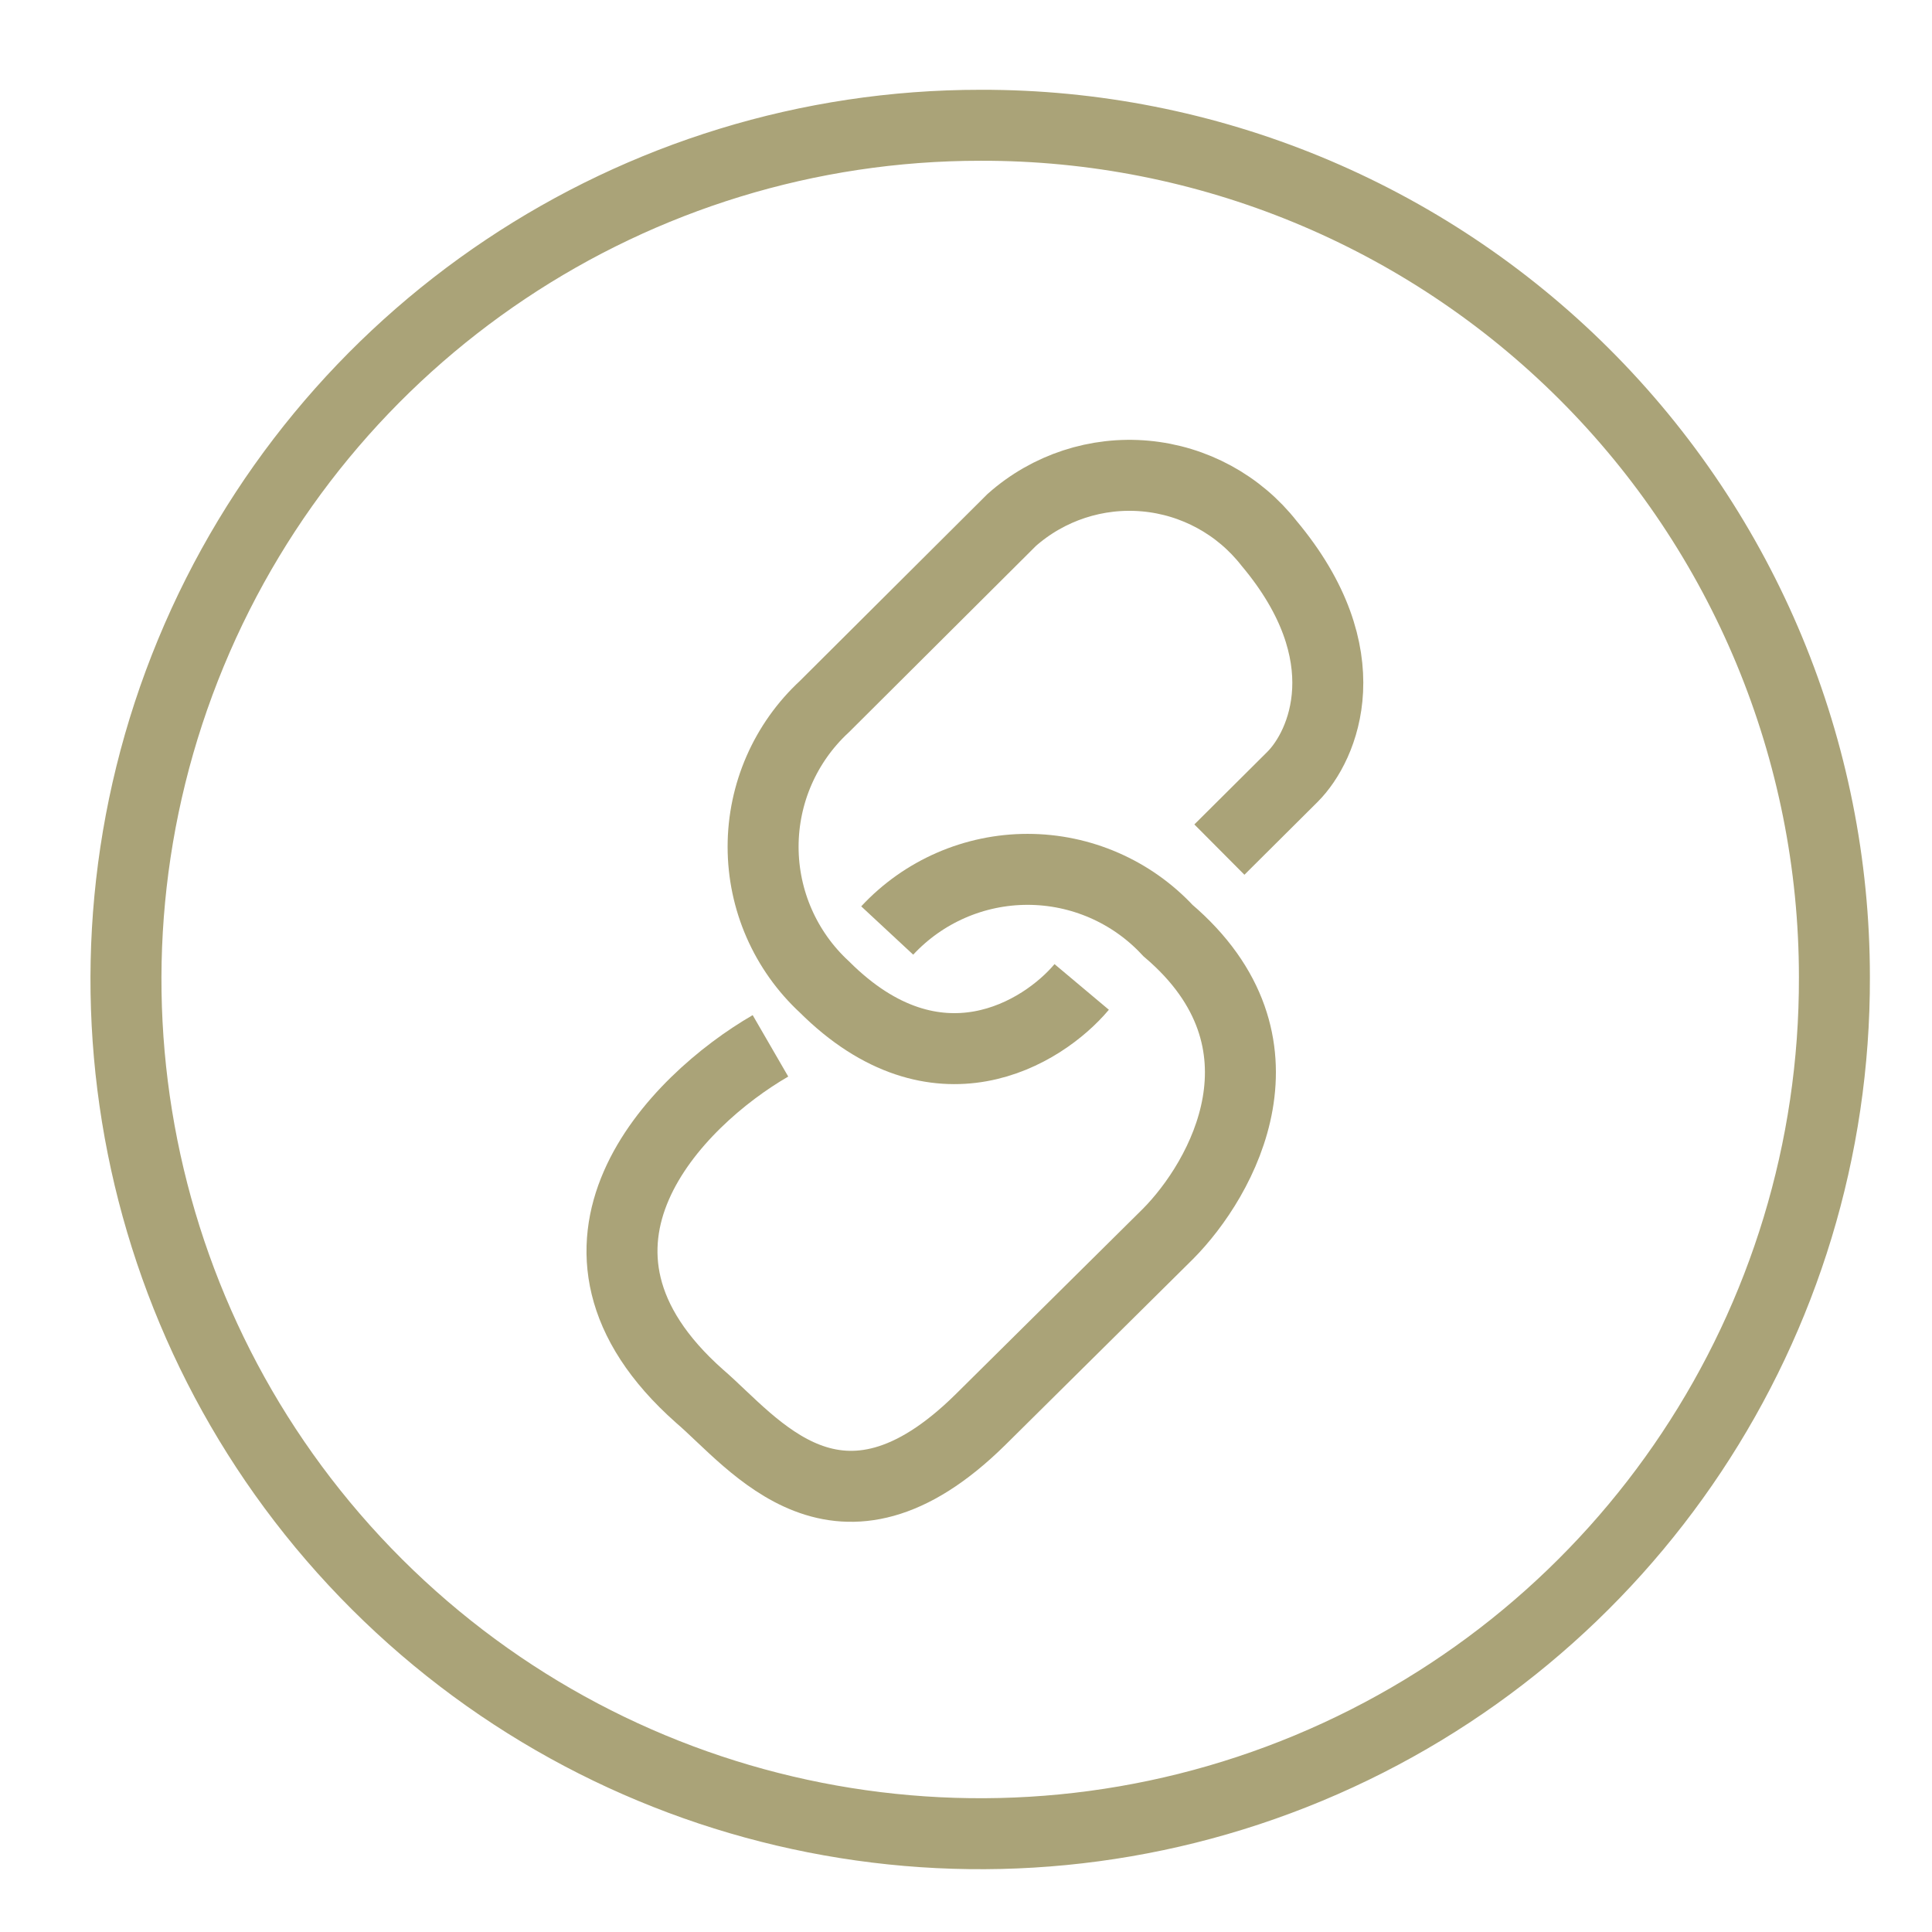
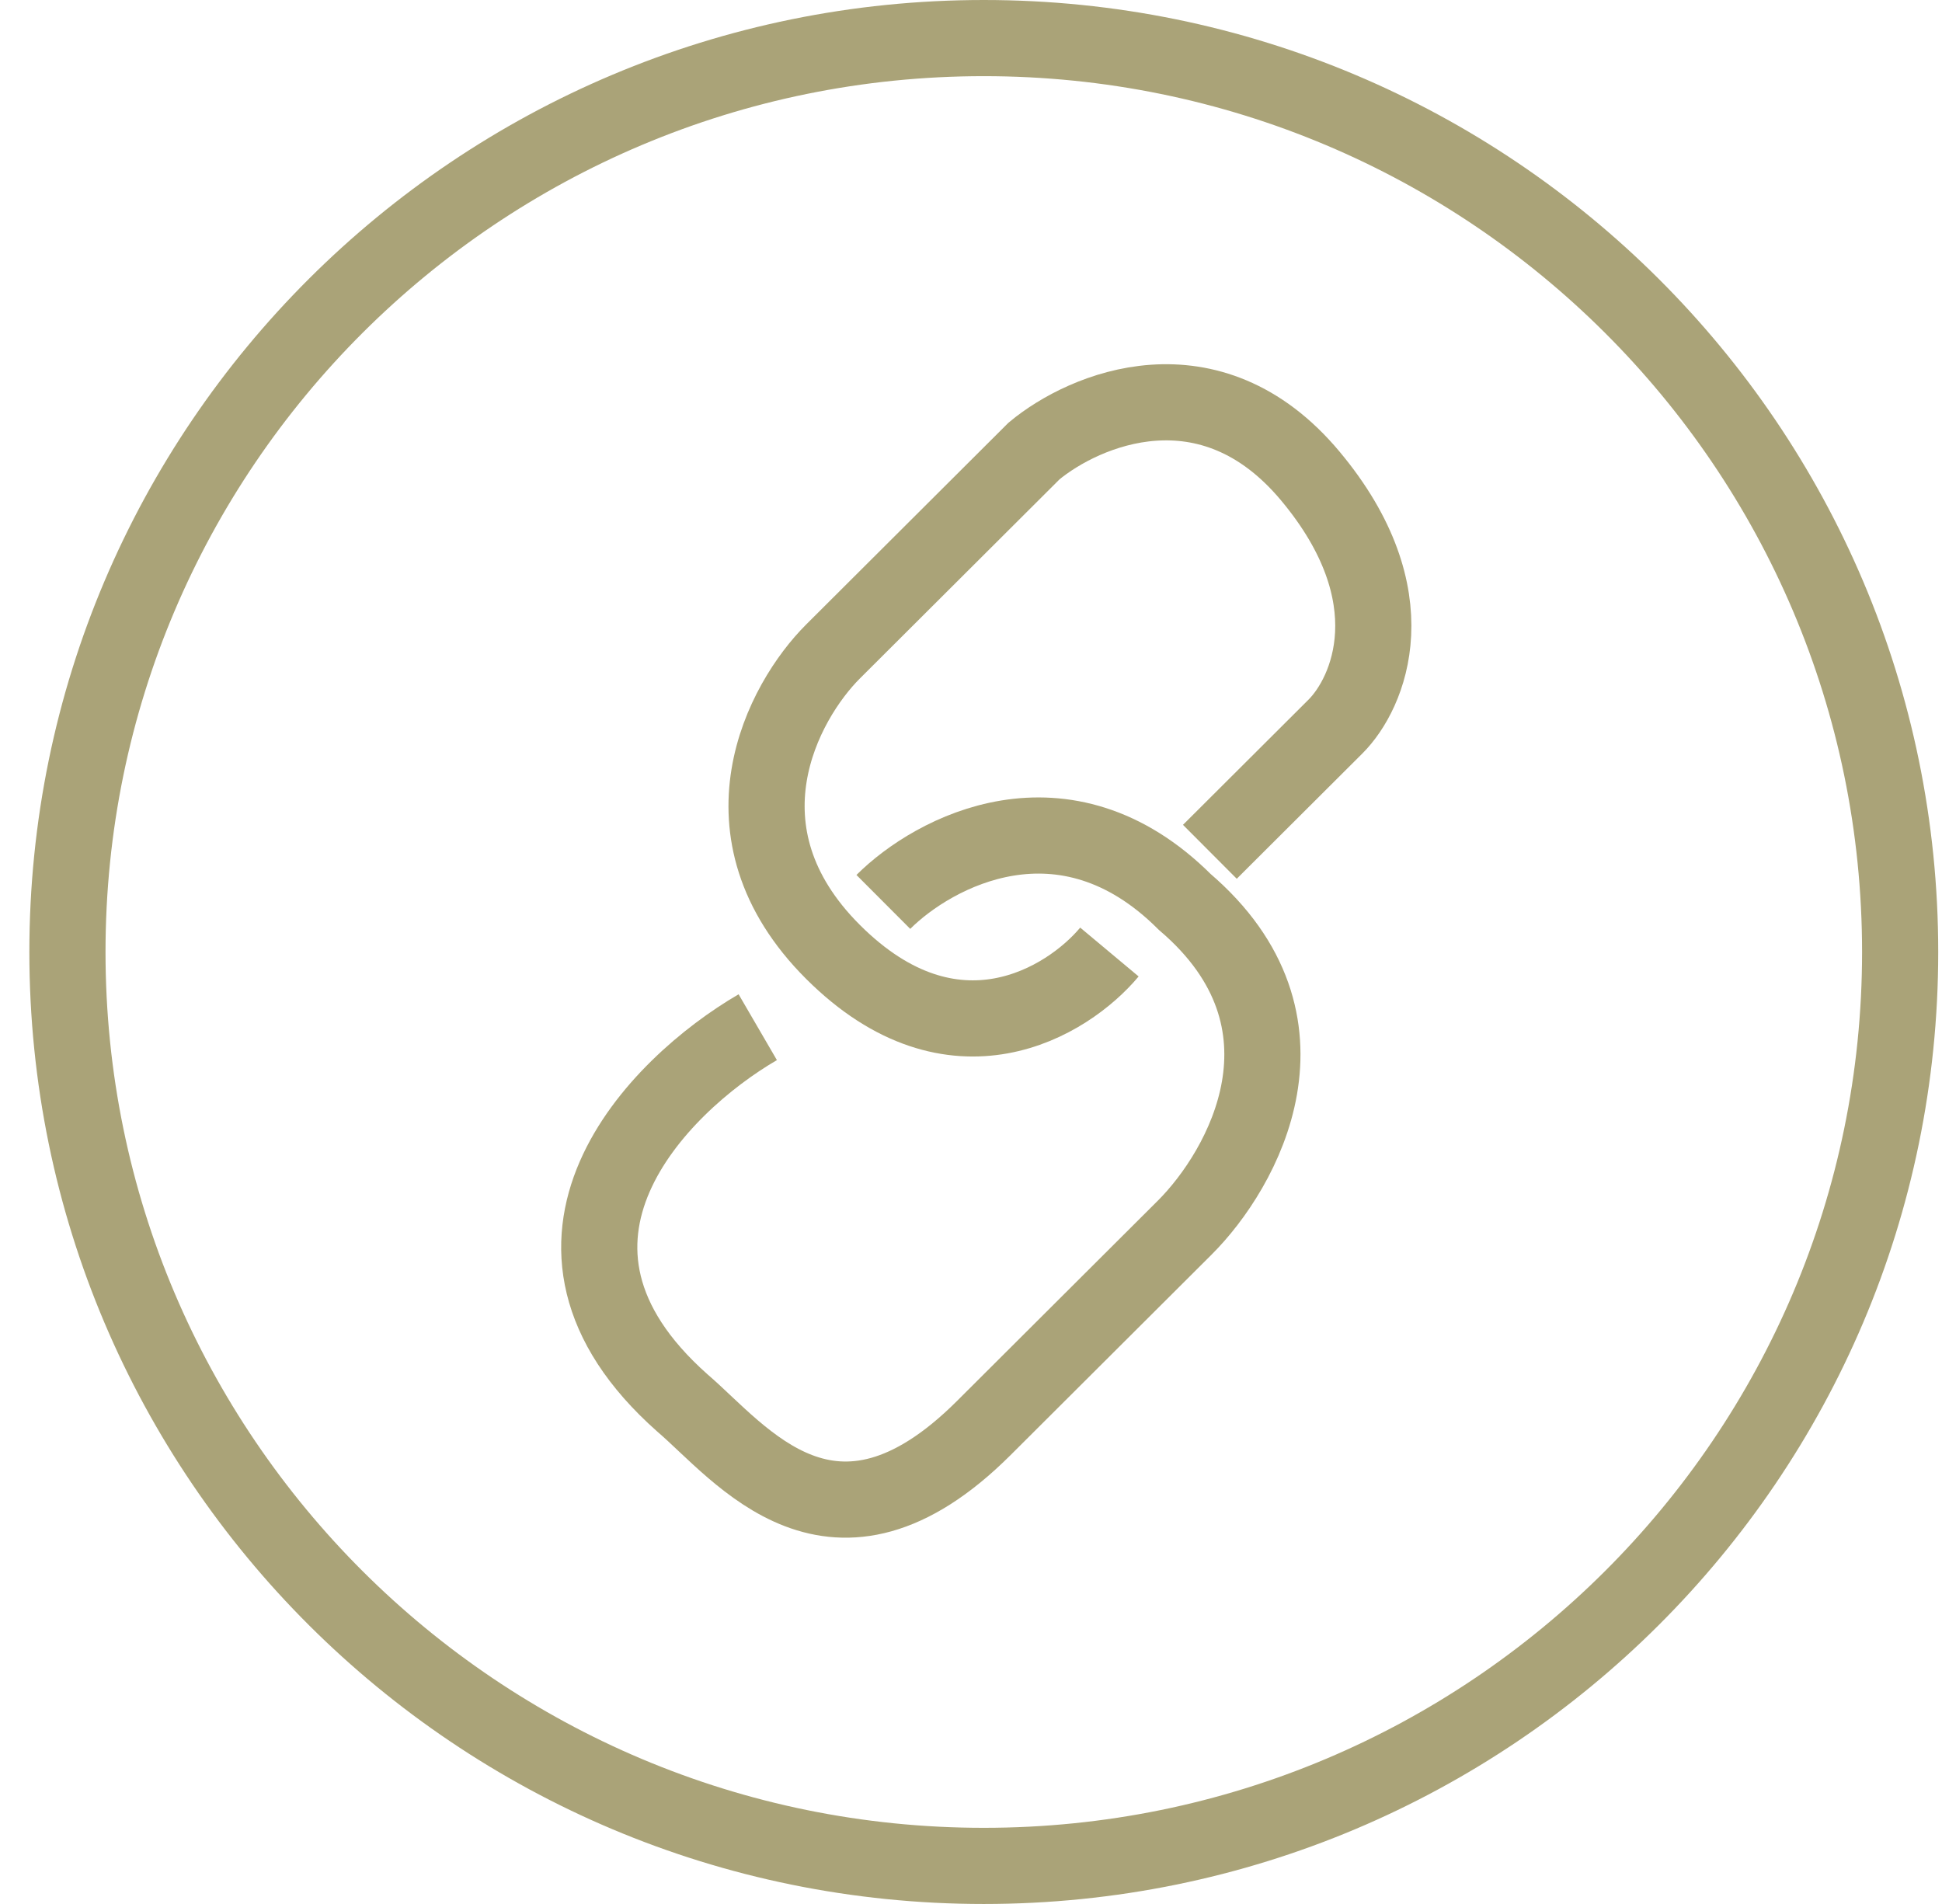
- <svg xmlns="http://www.w3.org/2000/svg" viewBox="0 0 54.44 54.44">
-   <defs>
-     <style>.cls-1{fill:none;stroke:#aaa378;stroke-width:2px;}</style>
-   </defs>
-   <g id="Layer_3" data-name="Layer 3">
-     <path class="cls-1" d="M30.48,27.81c-1.1,1.31-4.09,3.15-7.25,0a5.38,5.38,0,0,1,0-7.9l5.28-5.26a5,5,0,0,1,7.25.66c2.64,3.15,1.54,5.7.66,6.58l-2.06,2.05" />
-     <path class="cls-1" d="M25,26.22a5.4,5.4,0,0,1,7.91,0c3.7,3.15,1.54,7,0,8.55L27.63,40c-4,3.95-6.38.66-7.92-.66-4.75-4.21-.66-8.33,2-9.87" />
-     <path class="cls-1" d="M51.69,27.53a24.07,24.07,0,1,1-24.06-24A24,24,0,0,1,51.69,27.53Z" />
-   </g>
+ <svg xmlns="http://www.w3.org/2000/svg" width="51" height="50" viewBox="0 0 51 50" fill="none">
+   <path d="M29.135 25.001C28.035 26.317 25.045 28.159 21.879 25.001C18.713 21.843 20.56 18.422 21.879 17.106L27.156 11.843C28.475 10.746 31.773 9.343 34.411 12.501C37.05 15.659 35.95 18.203 35.071 19.08L31.773 22.369" stroke="#AAA378" stroke-width="2" />
+   <path d="M23.198 23.685C24.517 22.369 27.947 20.527 31.113 23.685C34.807 26.843 32.652 30.703 31.113 32.238L25.836 37.501C21.878 41.448 19.46 38.159 17.921 36.843C13.172 32.633 17.262 28.51 19.9 26.975" stroke="#AAA378" stroke-width="2" />
+   <path d="M49.901 25C49.901 38.252 39.129 49 25.836 49C12.543 49 1.771 38.252 1.771 25C1.771 11.748 12.543 1 25.836 1C39.129 1 49.901 11.748 49.901 25Z" stroke="#AAA378" stroke-width="2" />
</svg>
